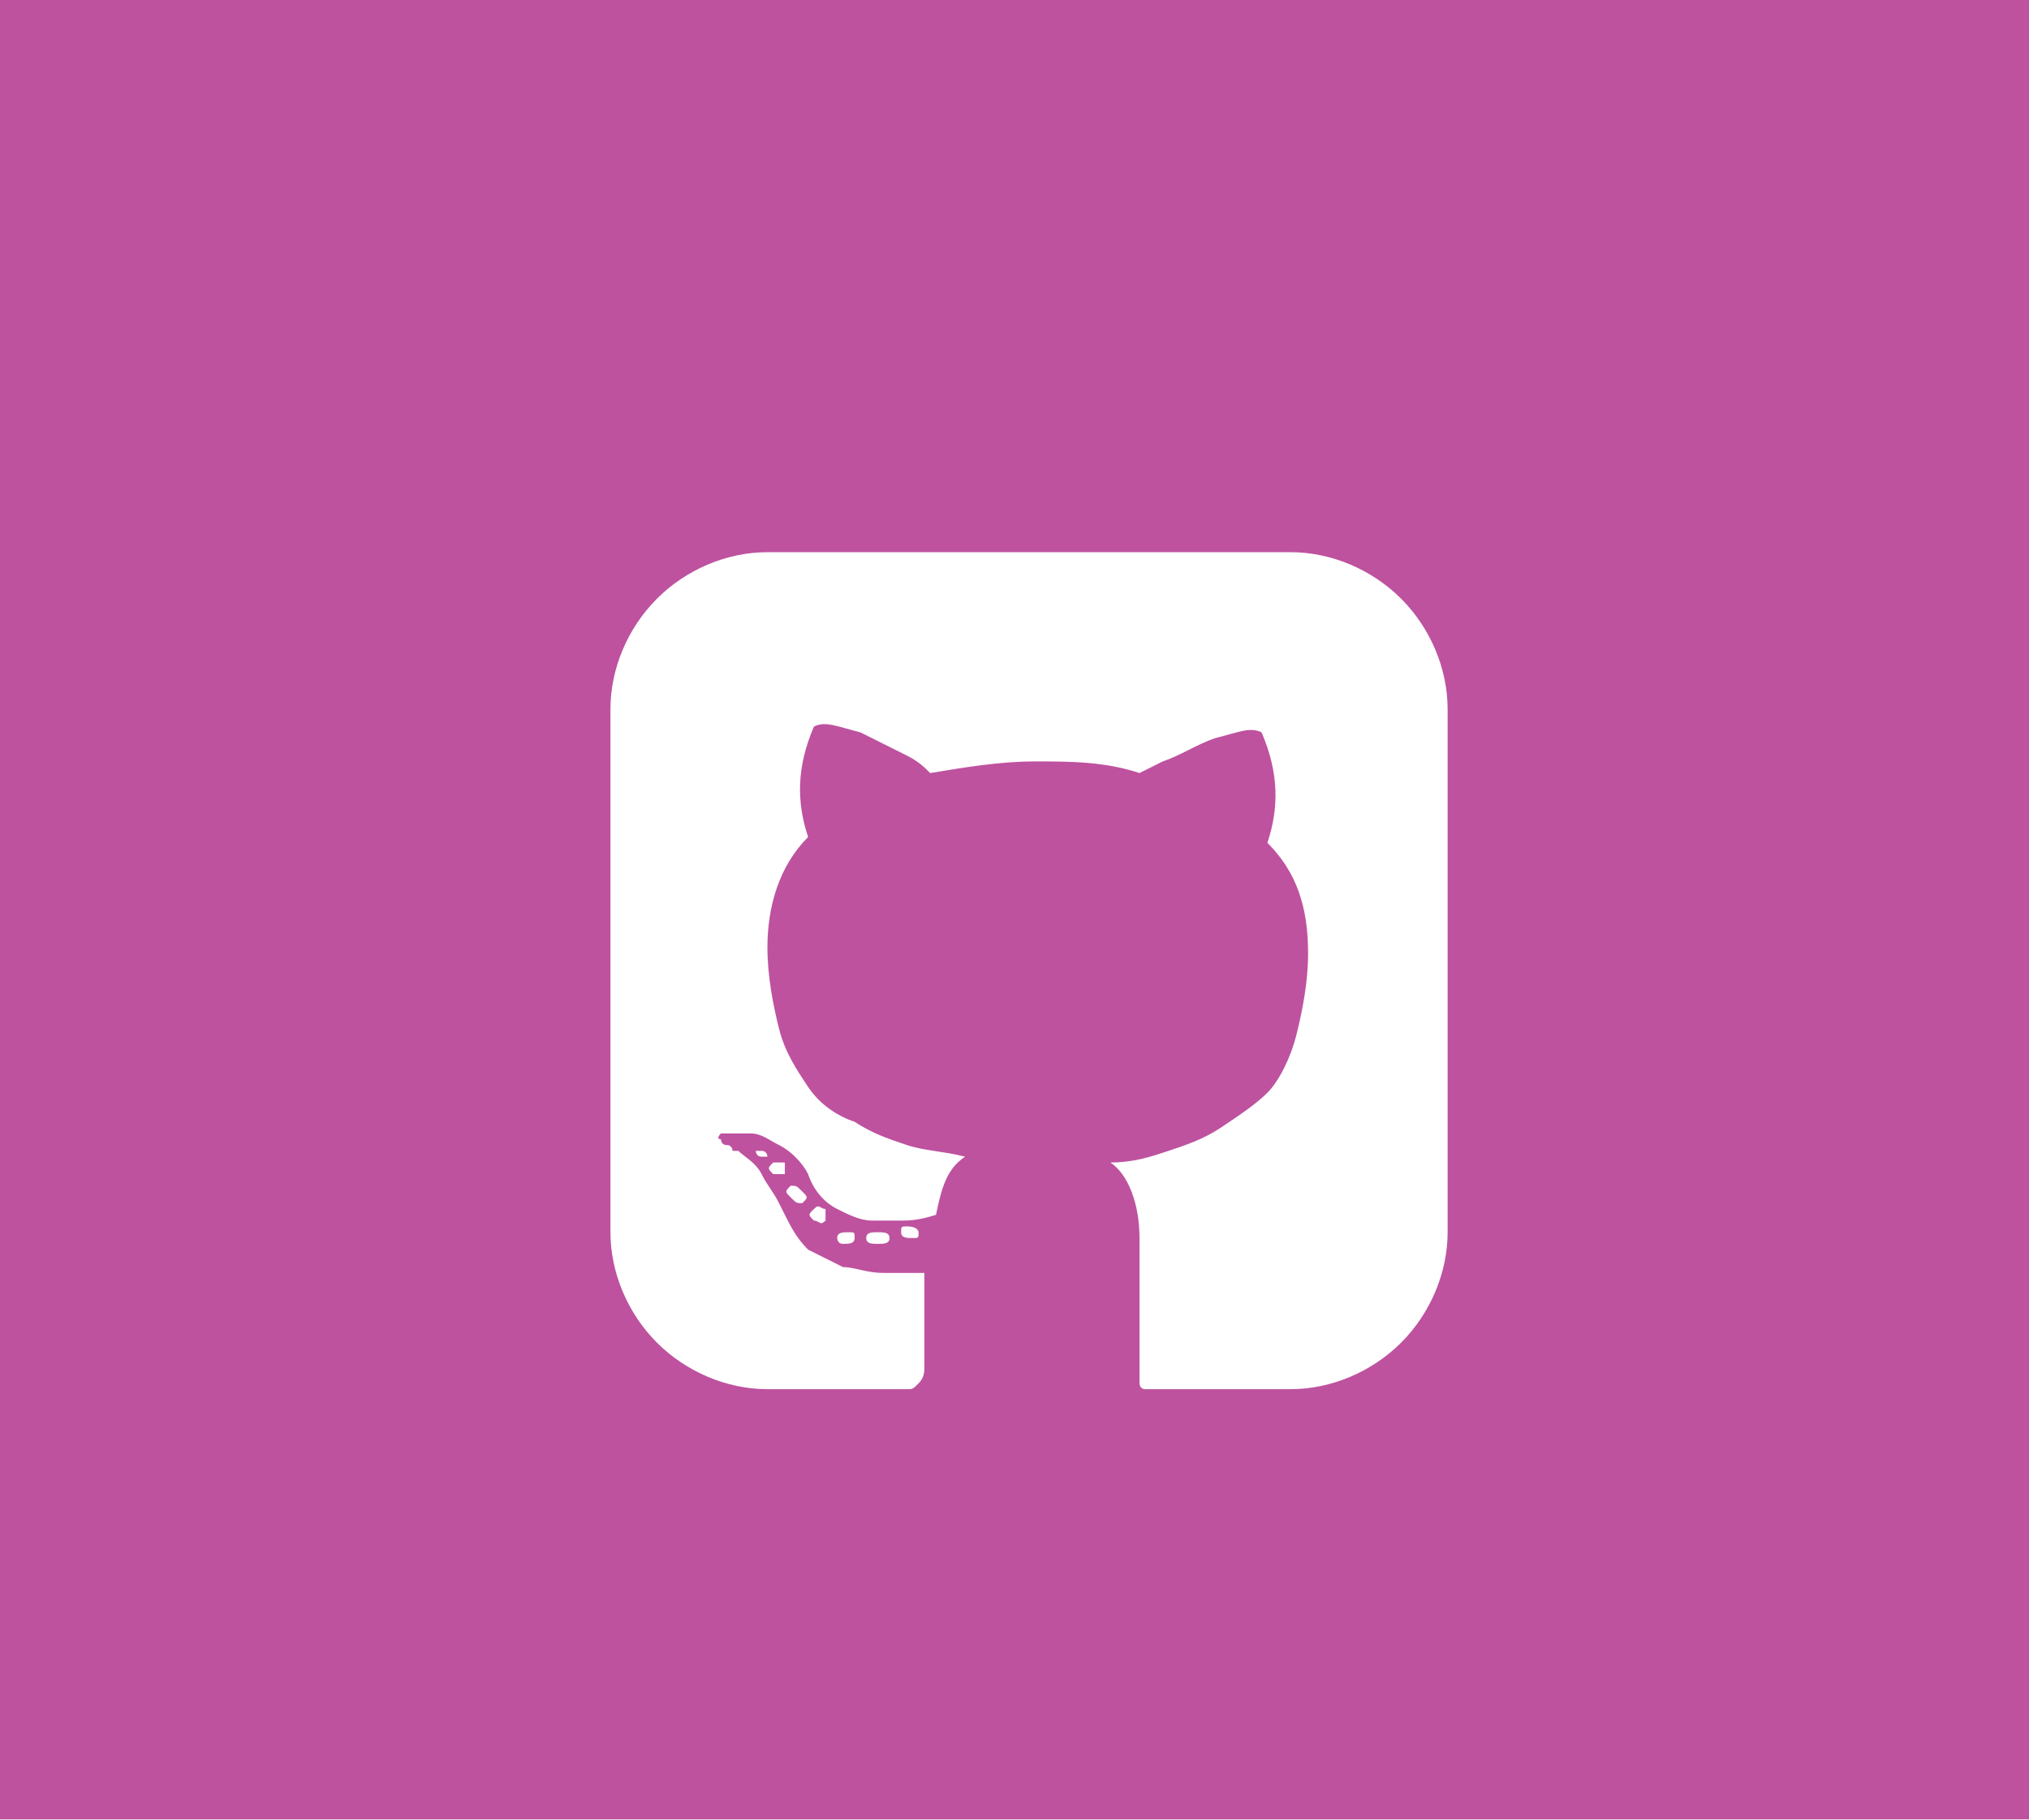
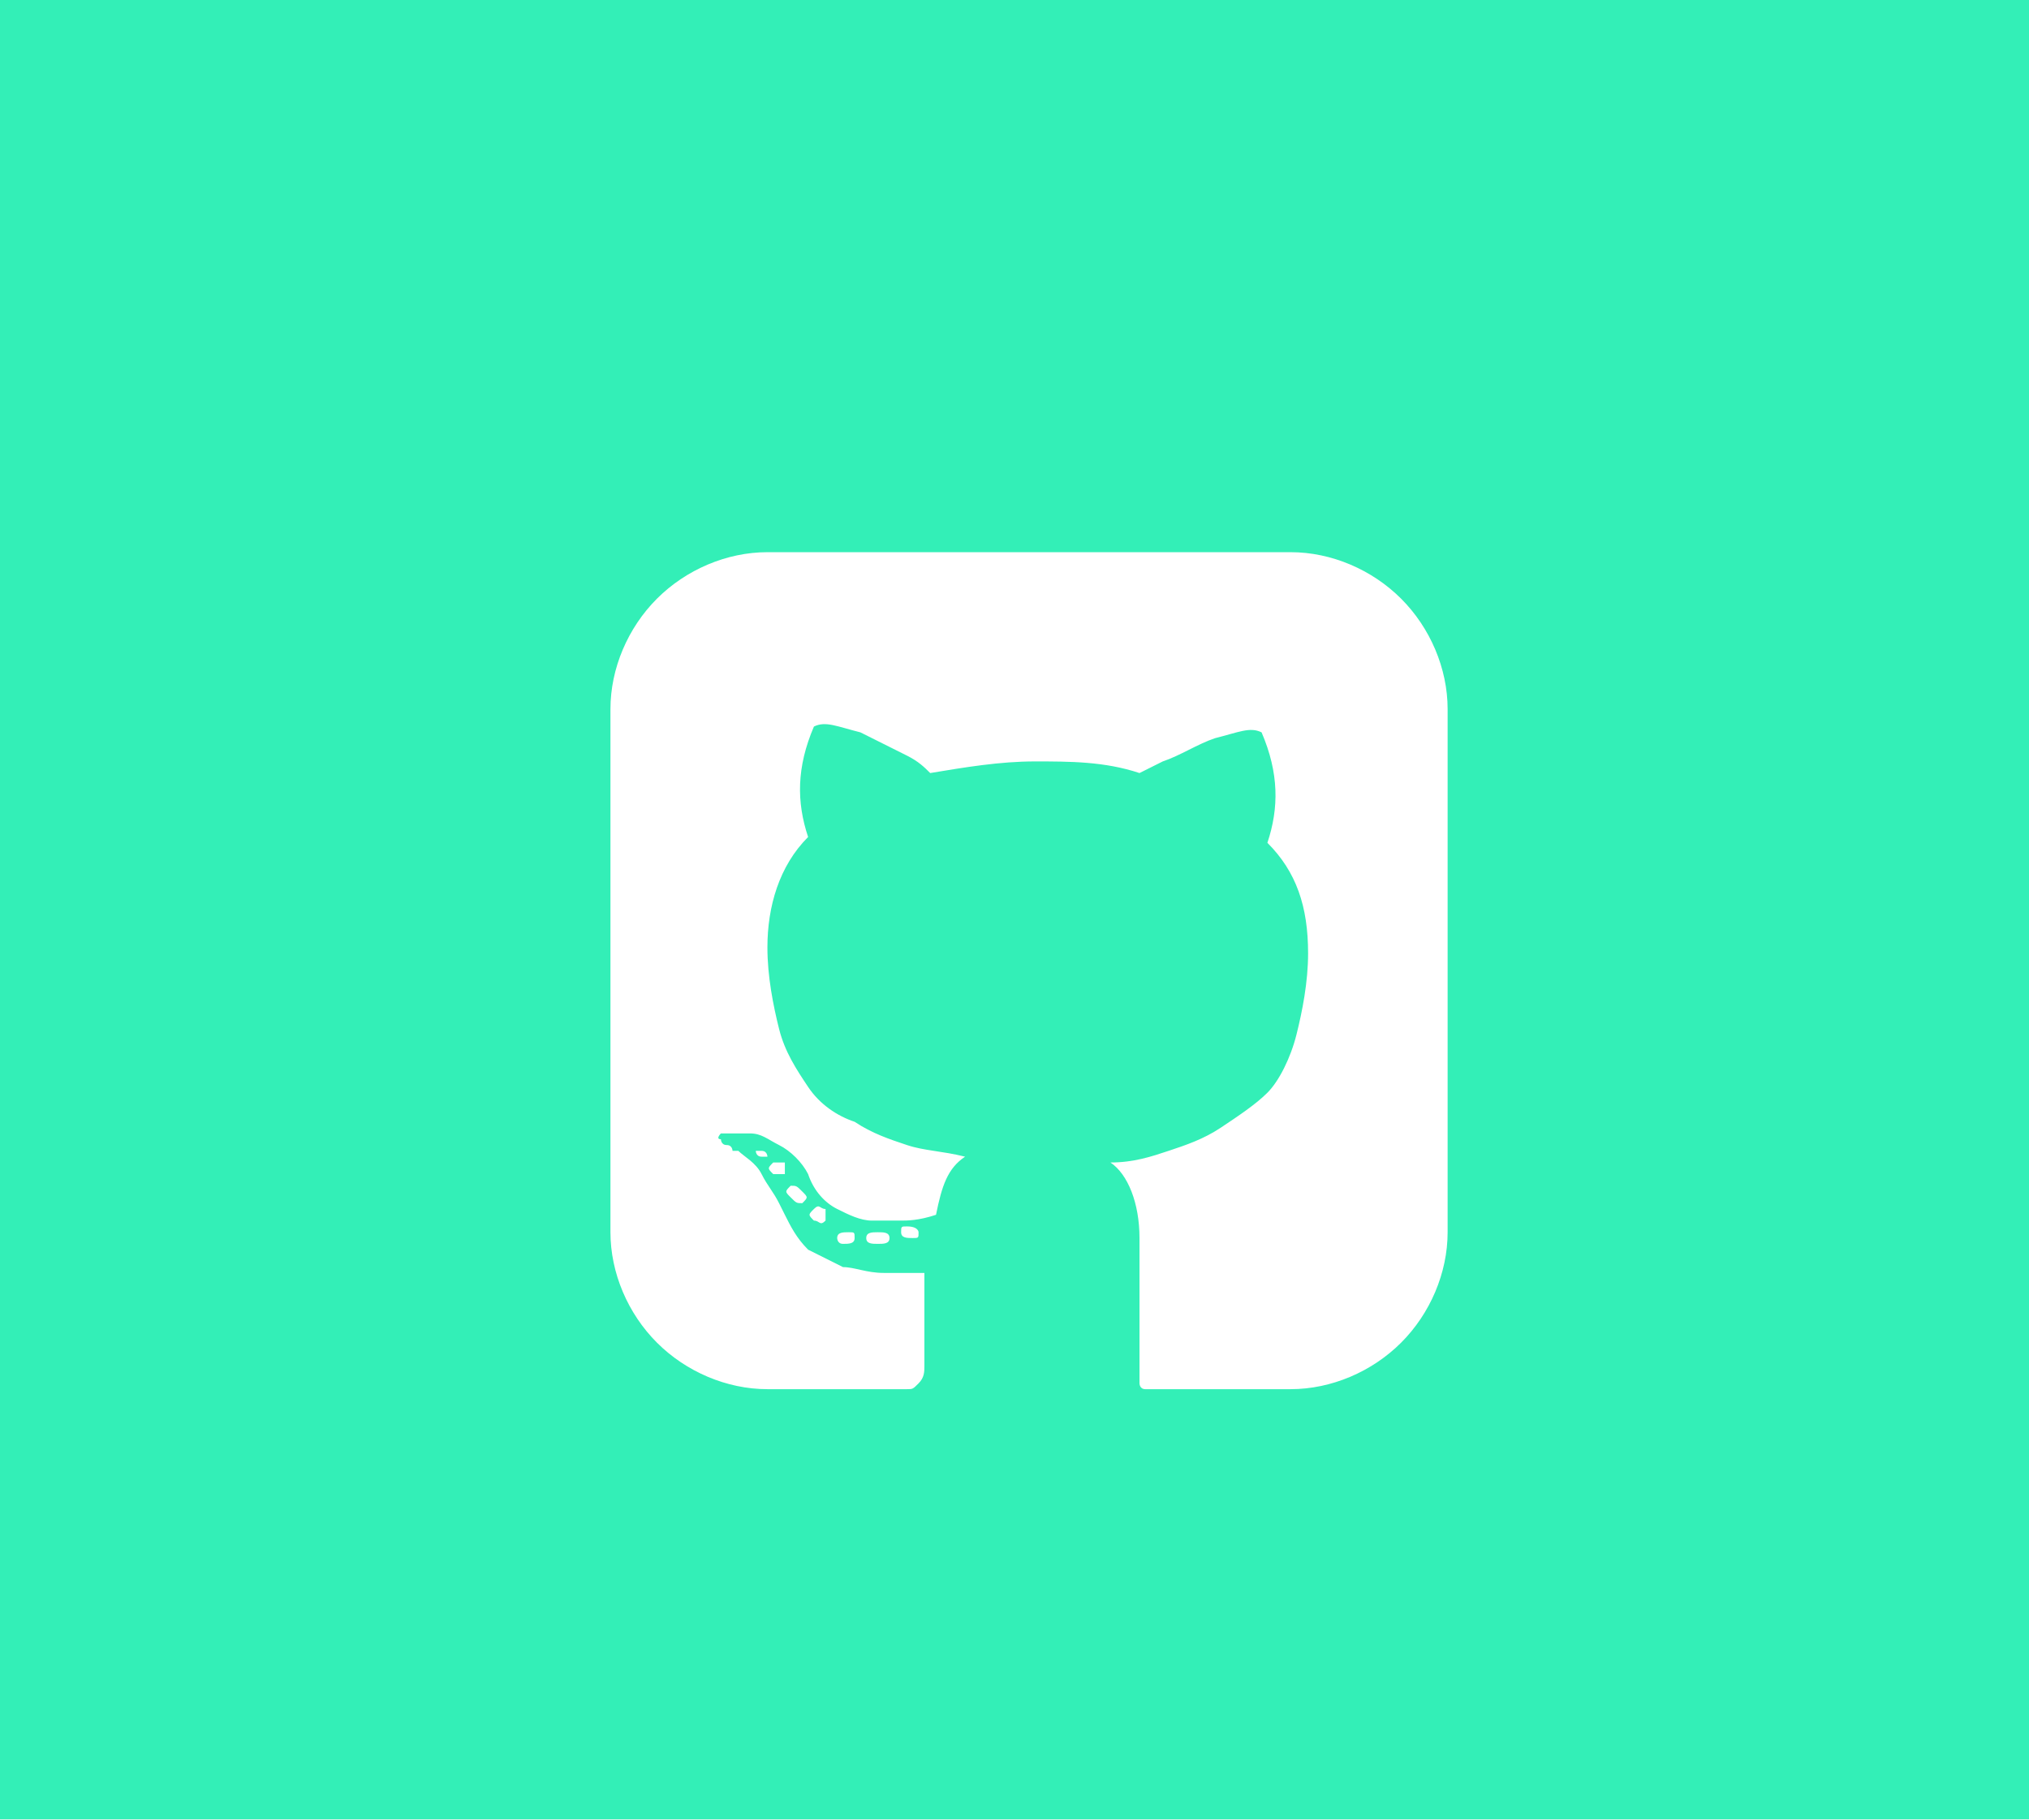
<svg xmlns="http://www.w3.org/2000/svg" version="1.1" id="Layer_1" x="0px" y="0px" viewBox="0 0 34.9 31.3" style="enable-background:new 0 0 34.9 31.3;" xml:space="preserve">
  <style type="text/css">
- 	.st0{fill:#BE529F;}
+ 	.st0{fill:#33EFB7;}
	.st1{fill:#FFFFFF;}
</style>
  <g>
    <g>
      <rect class="st0" width="34.9" height="31.3" />
    </g>
    <g>
-       <path class="st1" d="M24.9,12.2v9c0,0.7-0.3,1.4-0.8,1.9c-0.5,0.5-1.2,0.8-1.9,0.8h-2.1c-0.1,0-0.2,0-0.2,0c-0.1,0-0.1,0-0.2,0    c-0.1,0-0.1-0.1-0.1-0.1c0-0.1,0-0.2,0-0.3v-2.2c0-0.6-0.2-1.1-0.5-1.3c0.4,0,0.7-0.1,1-0.2s0.6-0.2,0.9-0.4    c0.3-0.2,0.6-0.4,0.8-0.6s0.4-0.6,0.5-1s0.2-0.9,0.2-1.4c0-0.8-0.2-1.4-0.7-1.9c0.2-0.6,0.2-1.2-0.1-1.9c-0.2-0.1-0.4,0-0.8,0.1    c-0.3,0.1-0.6,0.3-0.9,0.4l-0.4,0.2c-0.6-0.2-1.2-0.2-1.8-0.2s-1.2,0.1-1.8,0.2c-0.1-0.1-0.2-0.2-0.4-0.3    c-0.2-0.1-0.4-0.2-0.8-0.4c-0.4-0.1-0.6-0.2-0.8-0.1c-0.3,0.7-0.3,1.3-0.1,1.9c-0.5,0.5-0.7,1.2-0.7,1.9c0,0.5,0.1,1,0.2,1.4    c0.1,0.4,0.3,0.7,0.5,1c0.2,0.3,0.5,0.5,0.8,0.6c0.3,0.2,0.6,0.3,0.9,0.4s0.6,0.1,1,0.2c-0.3,0.2-0.4,0.5-0.5,1    C15.8,21,15.6,21,15.5,21c-0.2,0-0.3,0-0.5,0s-0.4-0.1-0.6-0.2c-0.2-0.1-0.4-0.3-0.5-0.6c-0.1-0.2-0.3-0.4-0.5-0.5    c-0.2-0.1-0.3-0.2-0.5-0.2l-0.2,0c-0.1,0-0.2,0-0.3,0c0,0-0.1,0.1,0,0.1c0,0,0,0.1,0.1,0.1s0.1,0.1,0.1,0.1l0.1,0    c0.1,0.1,0.3,0.2,0.4,0.4c0.1,0.2,0.2,0.3,0.3,0.5l0.1,0.2c0.1,0.2,0.2,0.4,0.4,0.6c0.2,0.1,0.4,0.2,0.6,0.3    c0.2,0,0.4,0.1,0.7,0.1c0.2,0,0.4,0,0.5,0l0.2,0c0,0.2,0,0.6,0,1c0,0.4,0,0.6,0,0.6c0,0.1,0,0.2-0.1,0.3c-0.1,0.1-0.1,0.1-0.2,0.1    s-0.2,0-0.3,0h-2.1c-0.7,0-1.4-0.3-1.9-0.8c-0.5-0.5-0.8-1.2-0.8-1.9v-9c0-0.7,0.3-1.4,0.8-1.9s1.2-0.8,1.9-0.8h9    c0.7,0,1.4,0.3,1.9,0.8S24.9,11.5,24.9,12.2z M13.2,19.9c0,0-0.1,0-0.1,0c-0.1,0-0.1-0.1-0.1-0.1c0,0,0.1,0,0.1,0    C13.2,19.8,13.2,19.9,13.2,19.9z M13.5,20.2c0,0-0.1,0-0.2,0c-0.1-0.1-0.1-0.1,0-0.2c0,0,0.1,0,0.2,0    C13.5,20.1,13.5,20.2,13.5,20.2z M13.8,20.5c0.1,0.1,0.1,0.1,0,0.2c-0.1,0-0.1,0-0.2-0.1c-0.1-0.1-0.1-0.1,0-0.2    C13.7,20.4,13.7,20.4,13.8,20.5z M14.2,21c-0.1,0.1-0.1,0-0.2,0c-0.1-0.1-0.1-0.1,0-0.2c0.1-0.1,0.1,0,0.2,0    C14.2,20.9,14.2,21,14.2,21z M14.7,21.3c0,0.1-0.1,0.1-0.2,0.1c-0.1,0-0.1-0.1-0.1-0.1c0-0.1,0.1-0.1,0.2-0.1    C14.7,21.2,14.7,21.2,14.7,21.3z M15.3,21.3c0,0.1-0.1,0.1-0.2,0.1c-0.1,0-0.2,0-0.2-0.1c0-0.1,0.1-0.1,0.2-0.1    C15.2,21.2,15.3,21.2,15.3,21.3z M15.8,21.2c0,0.1,0,0.1-0.1,0.1c-0.1,0-0.2,0-0.2-0.1s0-0.1,0.1-0.1    C15.8,21.1,15.8,21.2,15.8,21.2z" />
+       <path class="st1" d="M24.9,12.2v9c0,0.7-0.3,1.4-0.8,1.9s-1.2,0.8-1.9,0.8h-2.1c-0.1,0-0.2,0-0.2,0c-0.1,0-0.1,0-0.2,0    s-0.1-0.1-0.1-0.1c0-0.1,0-0.2,0-0.3v-2.2c0-0.6-0.2-1.1-0.5-1.3c0.4,0,0.7-0.1,1-0.2s0.6-0.2,0.9-0.4c0.3-0.2,0.6-0.4,0.8-0.6    s0.4-0.6,0.5-1s0.2-0.9,0.2-1.4c0-0.8-0.2-1.4-0.7-1.9c0.2-0.6,0.2-1.2-0.1-1.9c-0.2-0.1-0.4,0-0.8,0.1c-0.3,0.1-0.6,0.3-0.9,0.4    l-0.4,0.2c-0.6-0.2-1.2-0.2-1.8-0.2s-1.2,0.1-1.8,0.2c-0.1-0.1-0.2-0.2-0.4-0.3s-0.4-0.2-0.8-0.4c-0.4-0.1-0.6-0.2-0.8-0.1    c-0.3,0.7-0.3,1.3-0.1,1.9c-0.5,0.5-0.7,1.2-0.7,1.9c0,0.5,0.1,1,0.2,1.4c0.1,0.4,0.3,0.7,0.5,1s0.5,0.5,0.8,0.6    c0.3,0.2,0.6,0.3,0.9,0.4s0.6,0.1,1,0.2c-0.3,0.2-0.4,0.5-0.5,1C15.8,21,15.6,21,15.5,21c-0.2,0-0.3,0-0.5,0s-0.4-0.1-0.6-0.2    c-0.2-0.1-0.4-0.3-0.5-0.6c-0.1-0.2-0.3-0.4-0.5-0.5s-0.3-0.2-0.5-0.2h-0.2c-0.1,0-0.2,0-0.3,0c0,0-0.1,0.1,0,0.1    c0,0,0,0.1,0.1,0.1s0.1,0.1,0.1,0.1h0.1c0.1,0.1,0.3,0.2,0.4,0.4c0.1,0.2,0.2,0.3,0.3,0.5l0.1,0.2c0.1,0.2,0.2,0.4,0.4,0.6    c0.2,0.1,0.4,0.2,0.6,0.3c0.2,0,0.4,0.1,0.7,0.1c0.2,0,0.4,0,0.5,0h0.2c0,0.2,0,0.6,0,1s0,0.6,0,0.6c0,0.1,0,0.2-0.1,0.3    c-0.1,0.1-0.1,0.1-0.2,0.1s-0.2,0-0.3,0h-2.1c-0.7,0-1.4-0.3-1.9-0.8s-0.8-1.2-0.8-1.9v-9c0-0.7,0.3-1.4,0.8-1.9s1.2-0.8,1.9-0.8    h9c0.7,0,1.4,0.3,1.9,0.8S24.9,11.5,24.9,12.2z M13.2,19.9h-0.1c-0.1,0-0.1-0.1-0.1-0.1h0.1C13.2,19.8,13.2,19.9,13.2,19.9z     M13.5,20.2c0,0-0.1,0-0.2,0c-0.1-0.1-0.1-0.1,0-0.2c0,0,0.1,0,0.2,0C13.5,20.1,13.5,20.2,13.5,20.2z M13.8,20.5    c0.1,0.1,0.1,0.1,0,0.2c-0.1,0-0.1,0-0.2-0.1c-0.1-0.1-0.1-0.1,0-0.2C13.7,20.4,13.7,20.4,13.8,20.5z M14.2,21    c-0.1,0.1-0.1,0-0.2,0c-0.1-0.1-0.1-0.1,0-0.2s0.1,0,0.2,0C14.2,20.9,14.2,21,14.2,21z M14.7,21.3c0,0.1-0.1,0.1-0.2,0.1    c-0.1,0-0.1-0.1-0.1-0.1c0-0.1,0.1-0.1,0.2-0.1C14.7,21.2,14.7,21.2,14.7,21.3z M15.3,21.3c0,0.1-0.1,0.1-0.2,0.1    c-0.1,0-0.2,0-0.2-0.1s0.1-0.1,0.2-0.1C15.2,21.2,15.3,21.2,15.3,21.3z M15.8,21.2c0,0.1,0,0.1-0.1,0.1s-0.2,0-0.2-0.1    s0-0.1,0.1-0.1C15.8,21.1,15.8,21.2,15.8,21.2z" />
    </g>
  </g>
</svg>
